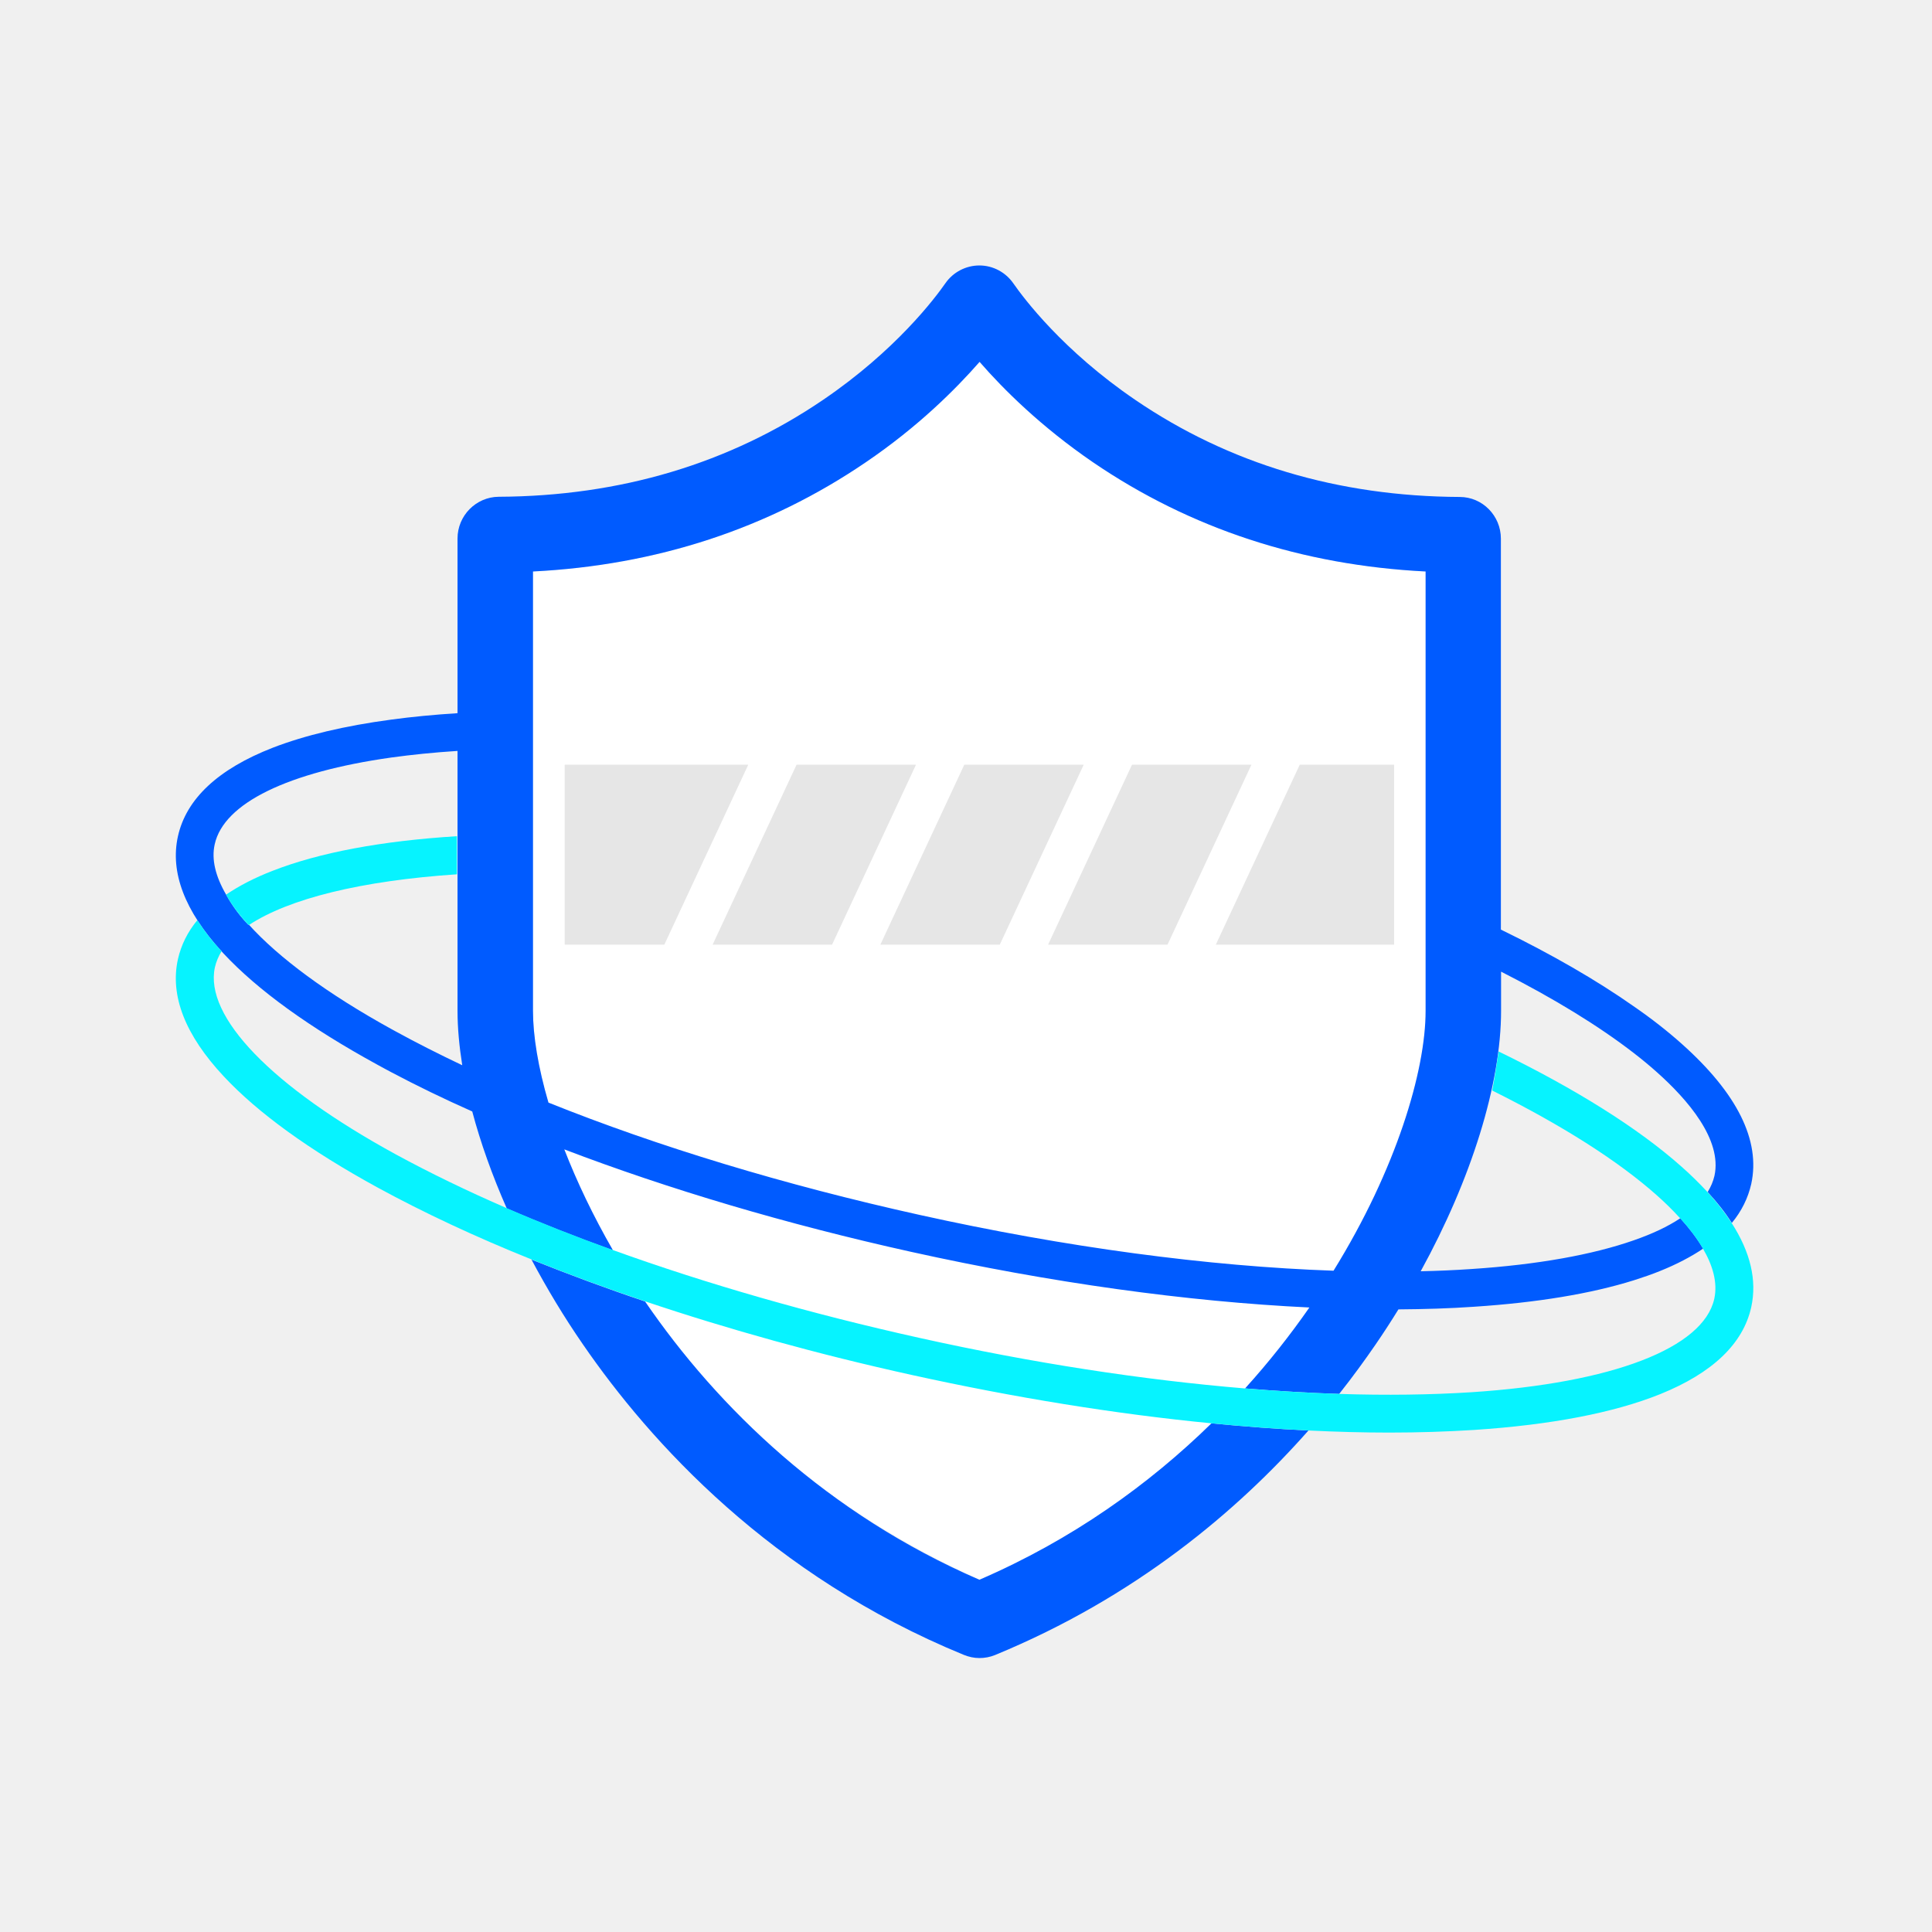
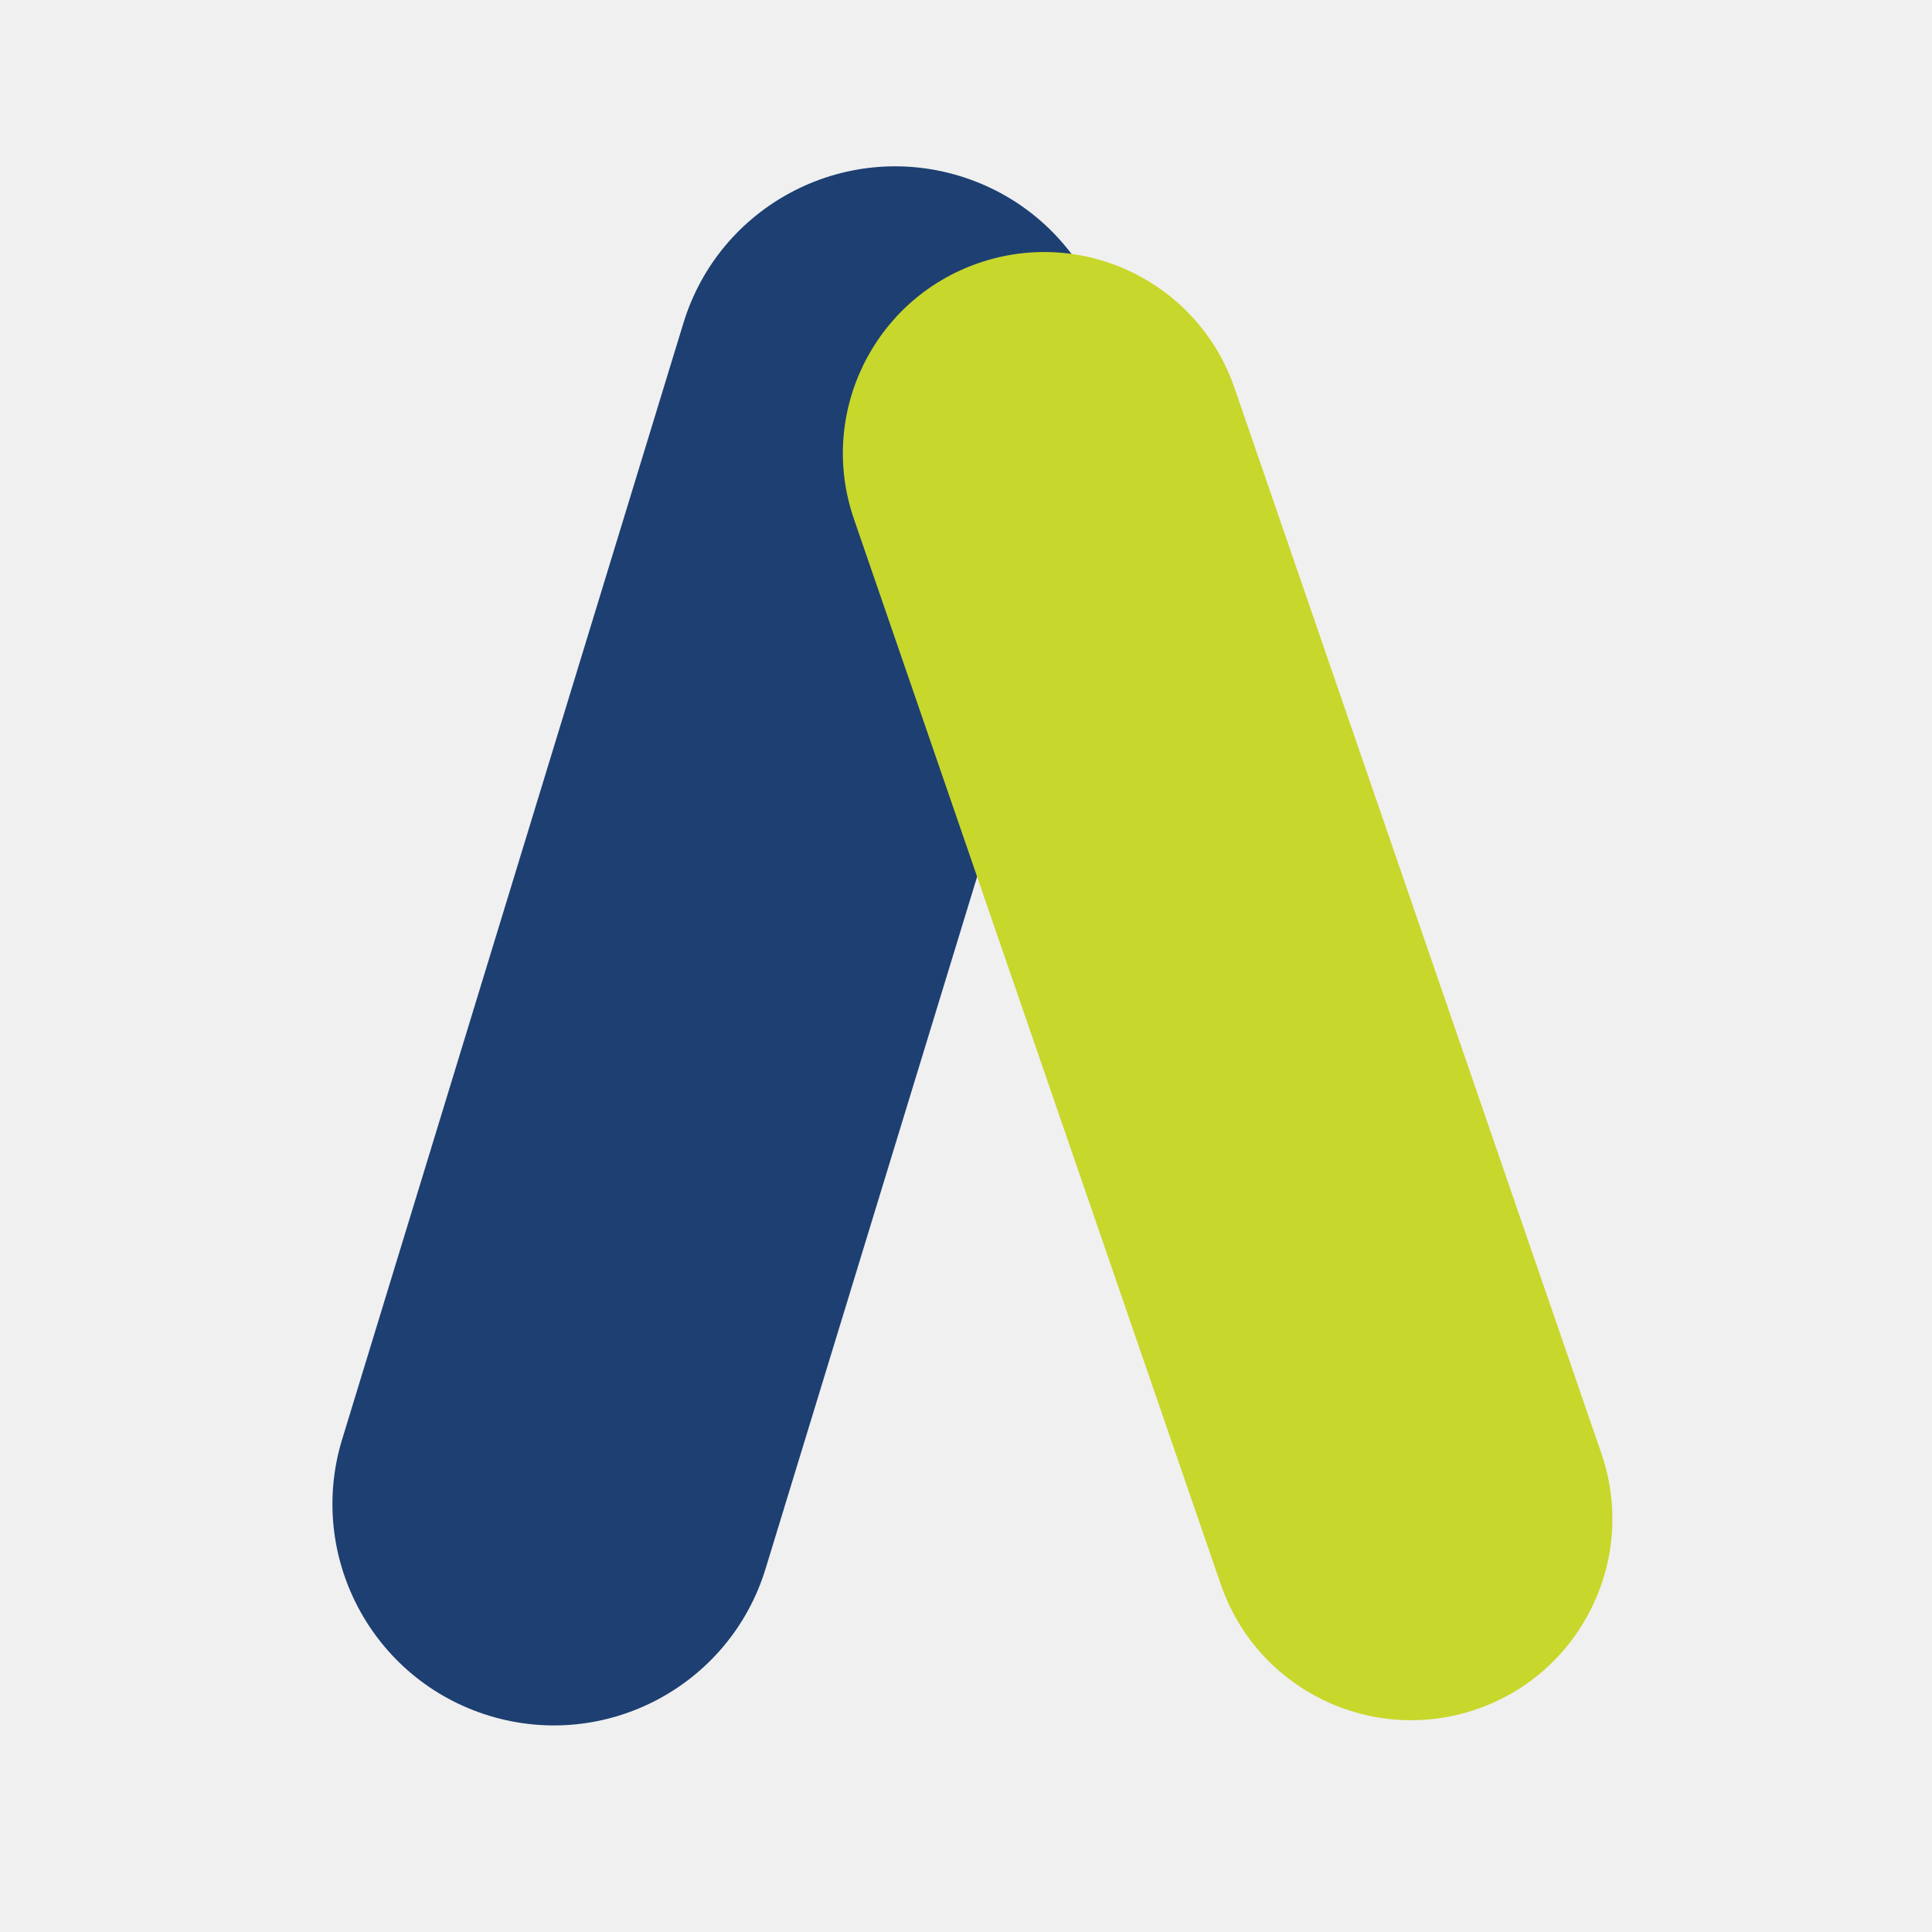
- <svg xmlns="http://www.w3.org/2000/svg" width="800px" height="800px" viewBox="0 0 1024 1024" class="icon" version="1.1">
-   <path d="M579.3 245c-27.6-18.8-47.5-38.7-60.1-53.2-12.6 14.5-32.6 34.3-60.3 53.2-51.7 35.2-110.9 54.6-176.4 57.9v232.9c0 8.5 1.1 18.4 3.4 29.4 0 0 28.5 179.4 233.3 272.1 0 0 148.7-56.3 214-214 15.2-34.7 22.4-65.8 22.4-87.5V302.9c-65.5-3.3-124.7-22.7-176.3-57.9z" fill="#FFFFFF" />
-   <path d="M618.8 500.7l44.5-95.4H600l-44.5 95.4zM422.2 405.3l-44.5 95.4H441l44.5-95.4zM574.4 405.3h-63.3l-44.5 95.4h63.3zM299.3 405.3v95.4h52.8l44.5-95.4zM738.9 500.7v-95.4h-50l-44.5 95.4z" fill="#E6E6E6" />
-   <path d="M519.1 837.3c-80.4-34.8-138.6-91.1-177.2-147.5-20.9-7-41-14.5-60.2-22.2 8.1 15.2 17.2 30.4 27.3 45 35.7 51.9 99.7 122.6 201.8 164.5 2.7 1.1 5.5 1.7 8.3 1.7 2.8 0 5.6-0.5 8.3-1.6 74.3-30.6 128.4-76.3 166.1-119-16.7-0.8-33.9-2.1-51.4-3.8-33.1 32.4-73.9 61.7-123 82.9zM891.3 553.2c-7.4-6.6-15.9-13.3-25.5-19.9-19.5-13.7-43.2-27.4-70.3-40.6V285.5c0-12.2-9.8-22.1-21.8-22.1-64.5-0.3-122.3-17.6-171.9-51.4-38.5-26.2-59.2-53.9-64.7-61.8-4.1-5.9-10.8-9.5-18-9.5-7.1 0-13.9 3.5-18 9.4-5.5 7.9-26.3 35.6-64.8 61.8-49.7 33.8-107.6 51.1-172 51.4-12 0.1-21.8 10-21.8 22.1V378c-12.4 0.8-24.1 1.9-35.1 3.4-24.7 3.3-45.7 8.3-62.8 14.9-29 11.3-45.9 27.1-50.3 47-4.2 19 3.6 39.4 23 60.8l0.1 0.1c0.4 0.4 0.7 0.8 1.1 1.2 18.1 19.4 45.5 39.2 81.5 58.9 2.4 1.3 4.9 2.7 7.4 4 13.4 7.1 27.8 14.1 42.9 20.8 4.4 16.6 10.6 33.9 18.3 51.4 17.8 7.7 36.6 15.1 56.3 22.2-10.6-18.4-19.2-36.5-25.8-53.5 55.3 21.1 117.9 39.7 183.8 54.3 74 16.4 146.4 26.4 211.1 29.5-10.1 14.5-21.4 28.9-34.1 42.9 17.1 1.4 33.8 2.4 49.9 2.9 7.2-9.1 13.6-17.9 19.3-26.2 4.2-6.1 8.2-12.3 12.1-18.6 13.9-0.1 27.2-0.5 40.1-1.4 33.5-2.2 61.9-6.9 84.6-14 5-1.6 9.7-3.2 14.1-5 8.7-3.5 16.3-7.5 22.7-11.8-3.3-5.6-7.5-11-12.1-16.1-6.6 4.4-14.9 8.3-24.7 11.7-21.7 7.6-50.9 12.9-85.9 15.2-8.7 0.6-17.7 1-27 1.2 26.8-48.8 42.6-99.1 42.6-138.1V515c28 14.2 51.8 28.8 70.3 43.1 4.4 3.4 8.4 6.7 12.2 10.1 16.3 14.5 34.8 35.8 30.6 55-0.7 3-1.9 5.8-3.6 8.6 5.1 5.5 9.4 11 12.8 16.4 5.2-6.3 8.6-13.2 10.3-20.7 5-23-7.4-48-36.9-74.3z m-681.7-6.6c-0.7-0.4-1.5-0.8-2.2-1.2-33.9-18.7-59.6-37.7-75.5-55.3-0.1 0-0.1 0.1-0.2 0.1-6.3-6.4-10.4-13.4-11.9-16.1-5.6-9.7-7.8-18.6-6-26.6 4.8-21.9 39-38.3 93.6-46 10.9-1.5 22.6-2.7 35.1-3.5v137.8c0 9 0.9 18.7 2.5 28.8-12.4-5.9-24.3-11.9-35.4-18z m546-10.8c0 31.7-15.5 83.9-48.8 137.7-66.4-2.3-142-12.4-219.5-29.6-71.3-15.8-138.6-36.2-196.6-59.5-5.5-18.8-8.2-35.5-8.2-48.6V302.9c65.5-3.3 124.7-22.7 176.4-57.9 27.7-18.8 47.6-38.7 60.3-53.2 12.6 14.5 32.5 34.3 60.1 53.2 51.6 35.2 110.8 54.6 176.3 57.9v232.9z" fill="#005BFF" />
-   <path d="M242.2 443.2c-40.1 2.5-73 8.7-97.6 18.3-9.6 3.7-17.9 8-24.8 12.7 3 5.2 7.1 10.5 12.1 16.1 21.2-14 59.5-23.5 110.3-26.9v-20.2z" fill="#06F3FF" />
-   <path d="M119.7 474.1c1.5 2.7 5.7 9.7 11.9 16.1 0.1 0 0.1-0.1 0.2-0.1-4.9-5.5-9-10.8-12.1-16 0.1 0 0.1 0 0 0zM917.8 648.2c-3.5-5.4-7.8-10.9-12.8-16.4-4.1-4.4-8.6-8.9-13.7-13.4-22.8-20.3-56.1-41.2-97-61.1-0.4 2.7-2.2 14.7-3.4 20.7 36.8 18.3 66.6 37.2 87.1 55.4 4.2 3.7 8.5 7.9 12.5 12.3 4.6 5 8.8 10.5 12.1 16.1 5.1 8.7 7.9 17.9 6 26.6-5.8 26.1-53.9 44.6-128.6 49.5-21.8 1.4-45.4 1.7-70.2 0.9-16.1-0.5-32.8-1.5-49.9-2.9-54.2-4.5-112.8-13.5-172.6-26.8-57.7-12.8-112.7-28.6-162.3-46.5-19.7-7.1-38.5-14.5-56.3-22.2-21.2-9.2-41-18.8-59-28.6-65.7-35.9-101.5-73-95.8-99.1 0.7-3 1.9-5.9 3.6-8.6l-0.1-0.1c-0.9-0.9-6.6-6.7-12.8-16.3-5.2 6.3-8.6 13.2-10.3 20.7-4.3 19.4 3.9 40.3 24.3 62.1 18.1 19.4 45.5 39.2 81.5 58.9 24.4 13.3 51.9 26.2 81.8 38.2 19.1 7.7 39.2 15.1 60.2 22.2 44 14.8 91.5 28 140.9 38.9 54.8 12.1 108.7 20.8 159.2 25.7 17.6 1.7 34.8 3 51.4 3.8 14.7 0.7 28.9 1.1 42.7 1.1 15.6 0 30.7-0.5 45-1.4 40.9-2.7 74.1-9.1 98.7-19 27.7-11.2 43.9-26.7 48.2-46.1 3.1-14.2-0.4-29.1-10.4-44.6z" fill="#06F3FF" />
-   <path d="M117.4 504.1s-0.1 0-0.1-0.1c0 0 0.1 0 0.1 0.1z" fill="#06F3FF" />
+ <svg xmlns="http://www.w3.org/2000/svg" viewBox="0 0 48 48" width="48" height="48">
+   <rect x="-5.5" y="-20" width="11" height="40" rx="5.5" fill="#1D3F72" transform="translate(18,23.5) rotate(17)" />
+   <rect x="-5" y="-19" width="10" height="38" rx="5" fill="#C8D72B" transform="translate(30.5,24.5) rotate(-19)" />
</svg>
